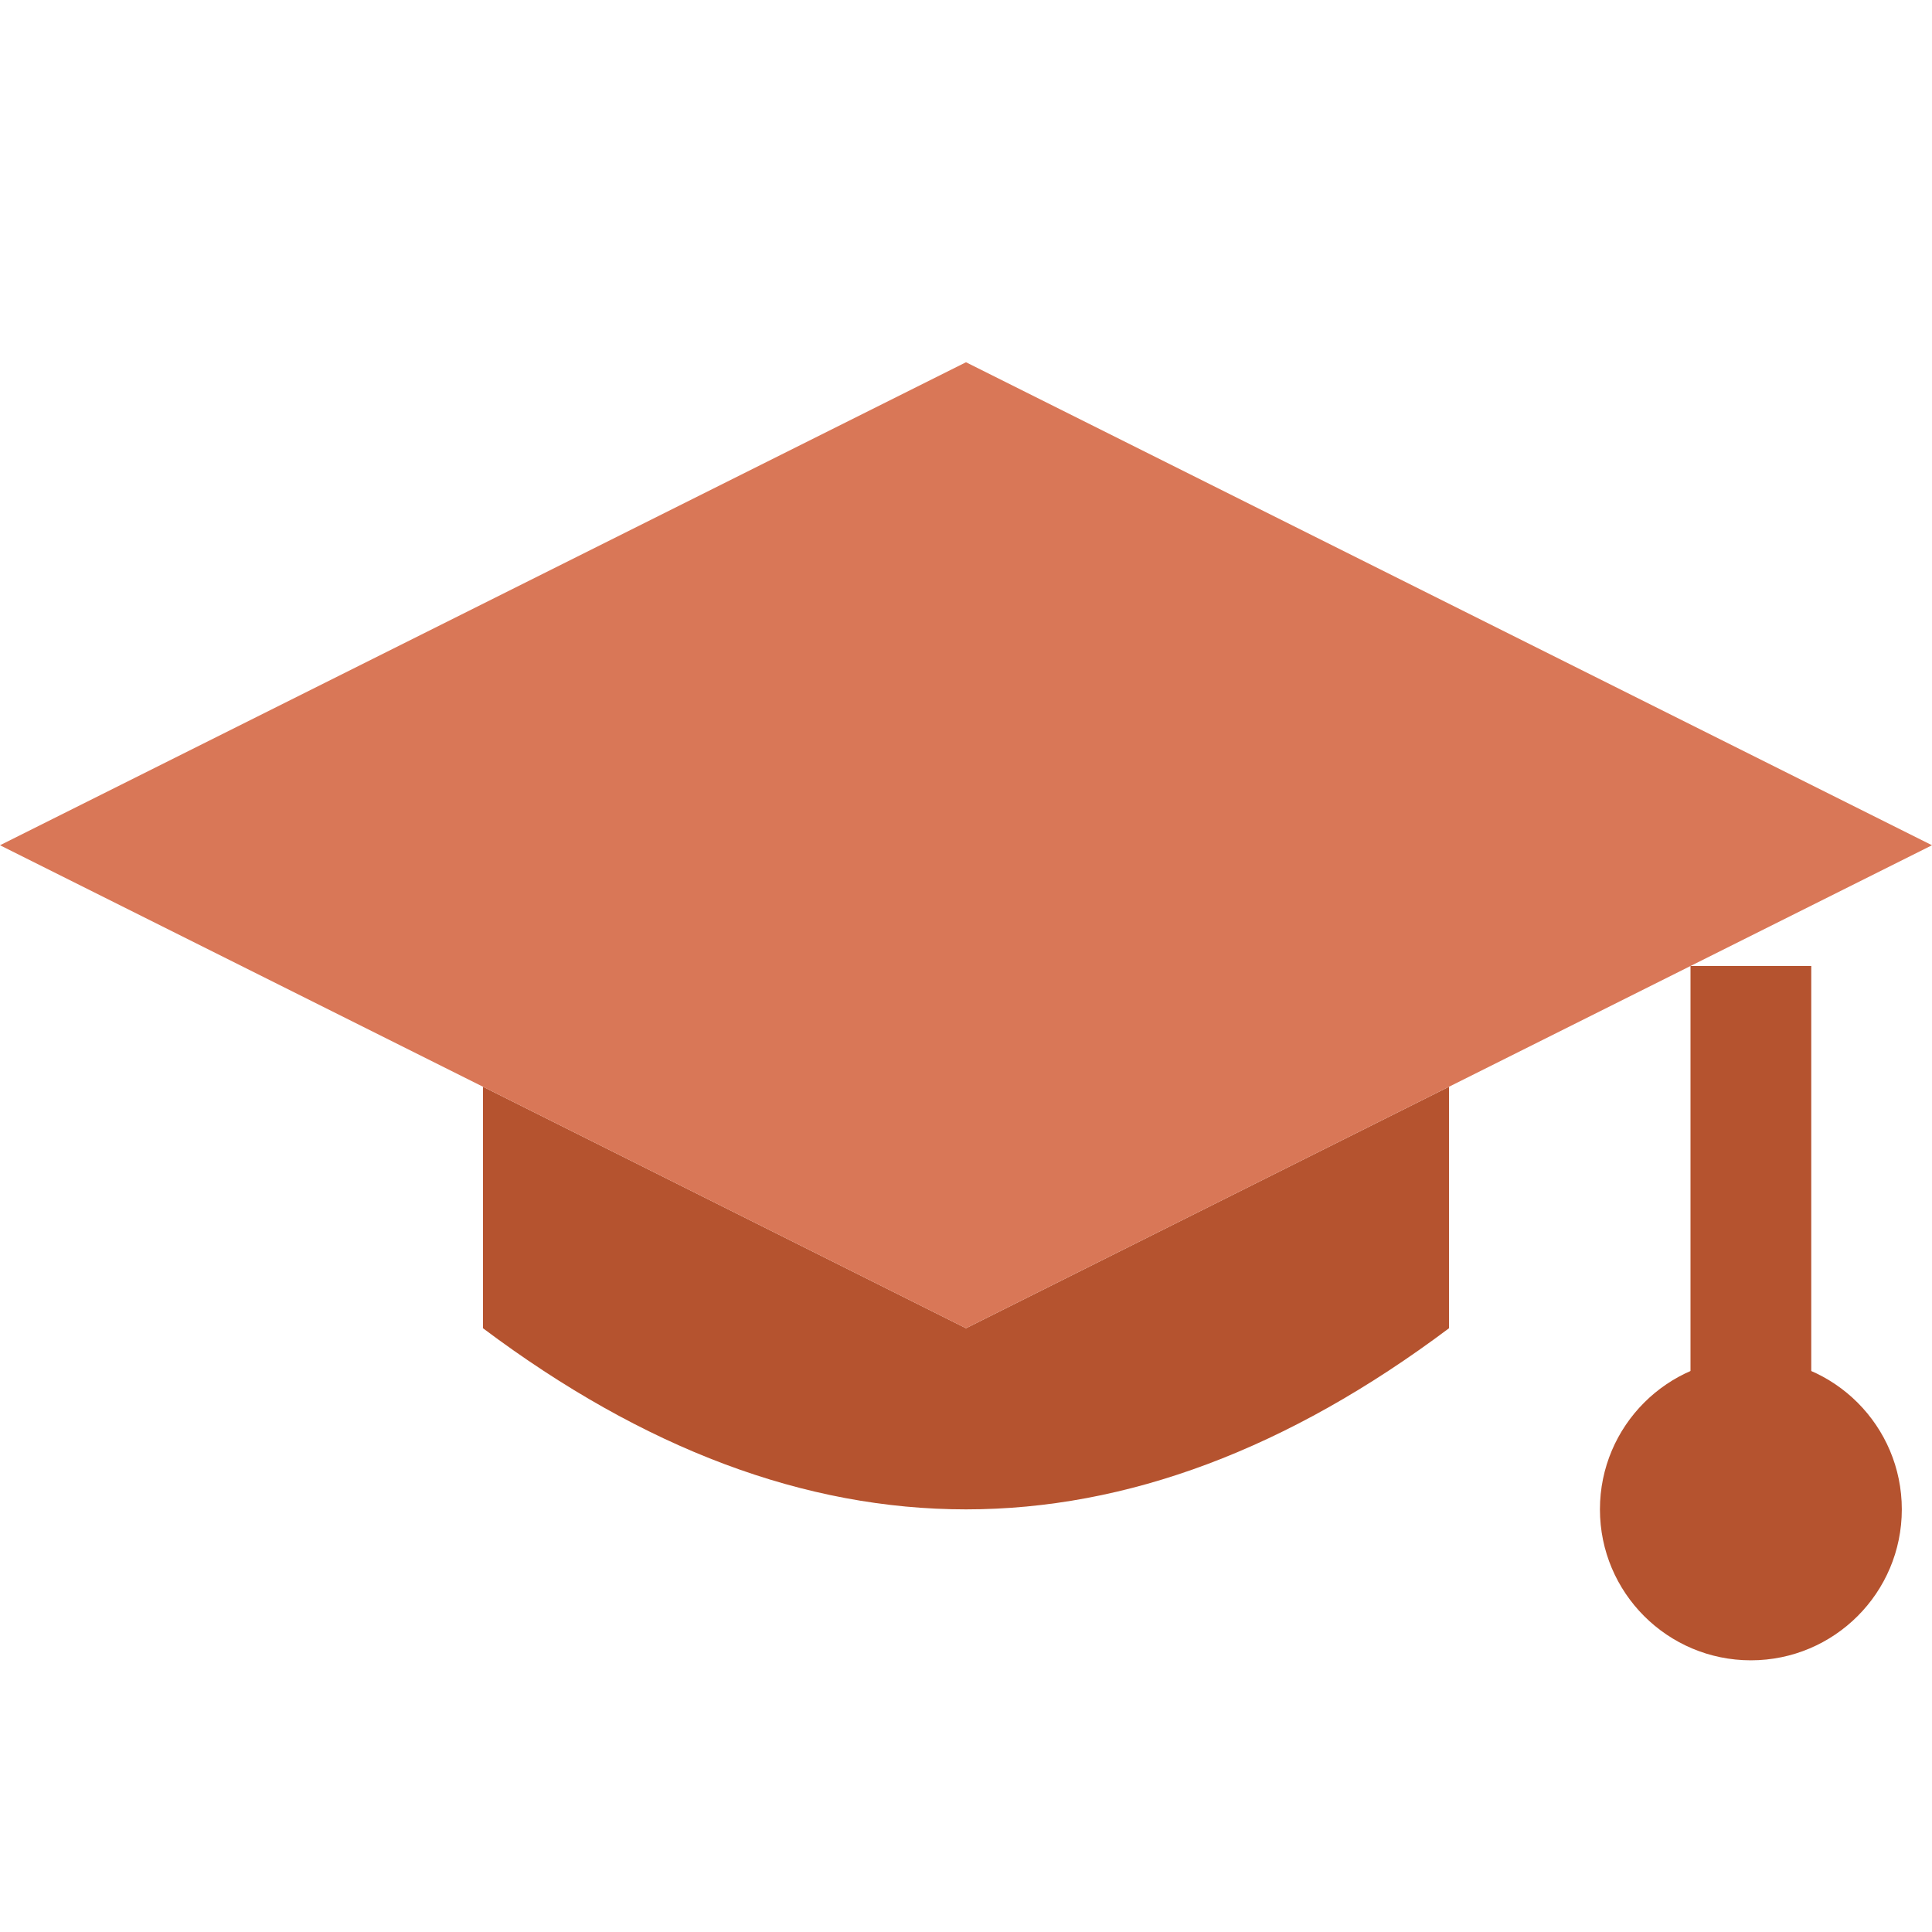
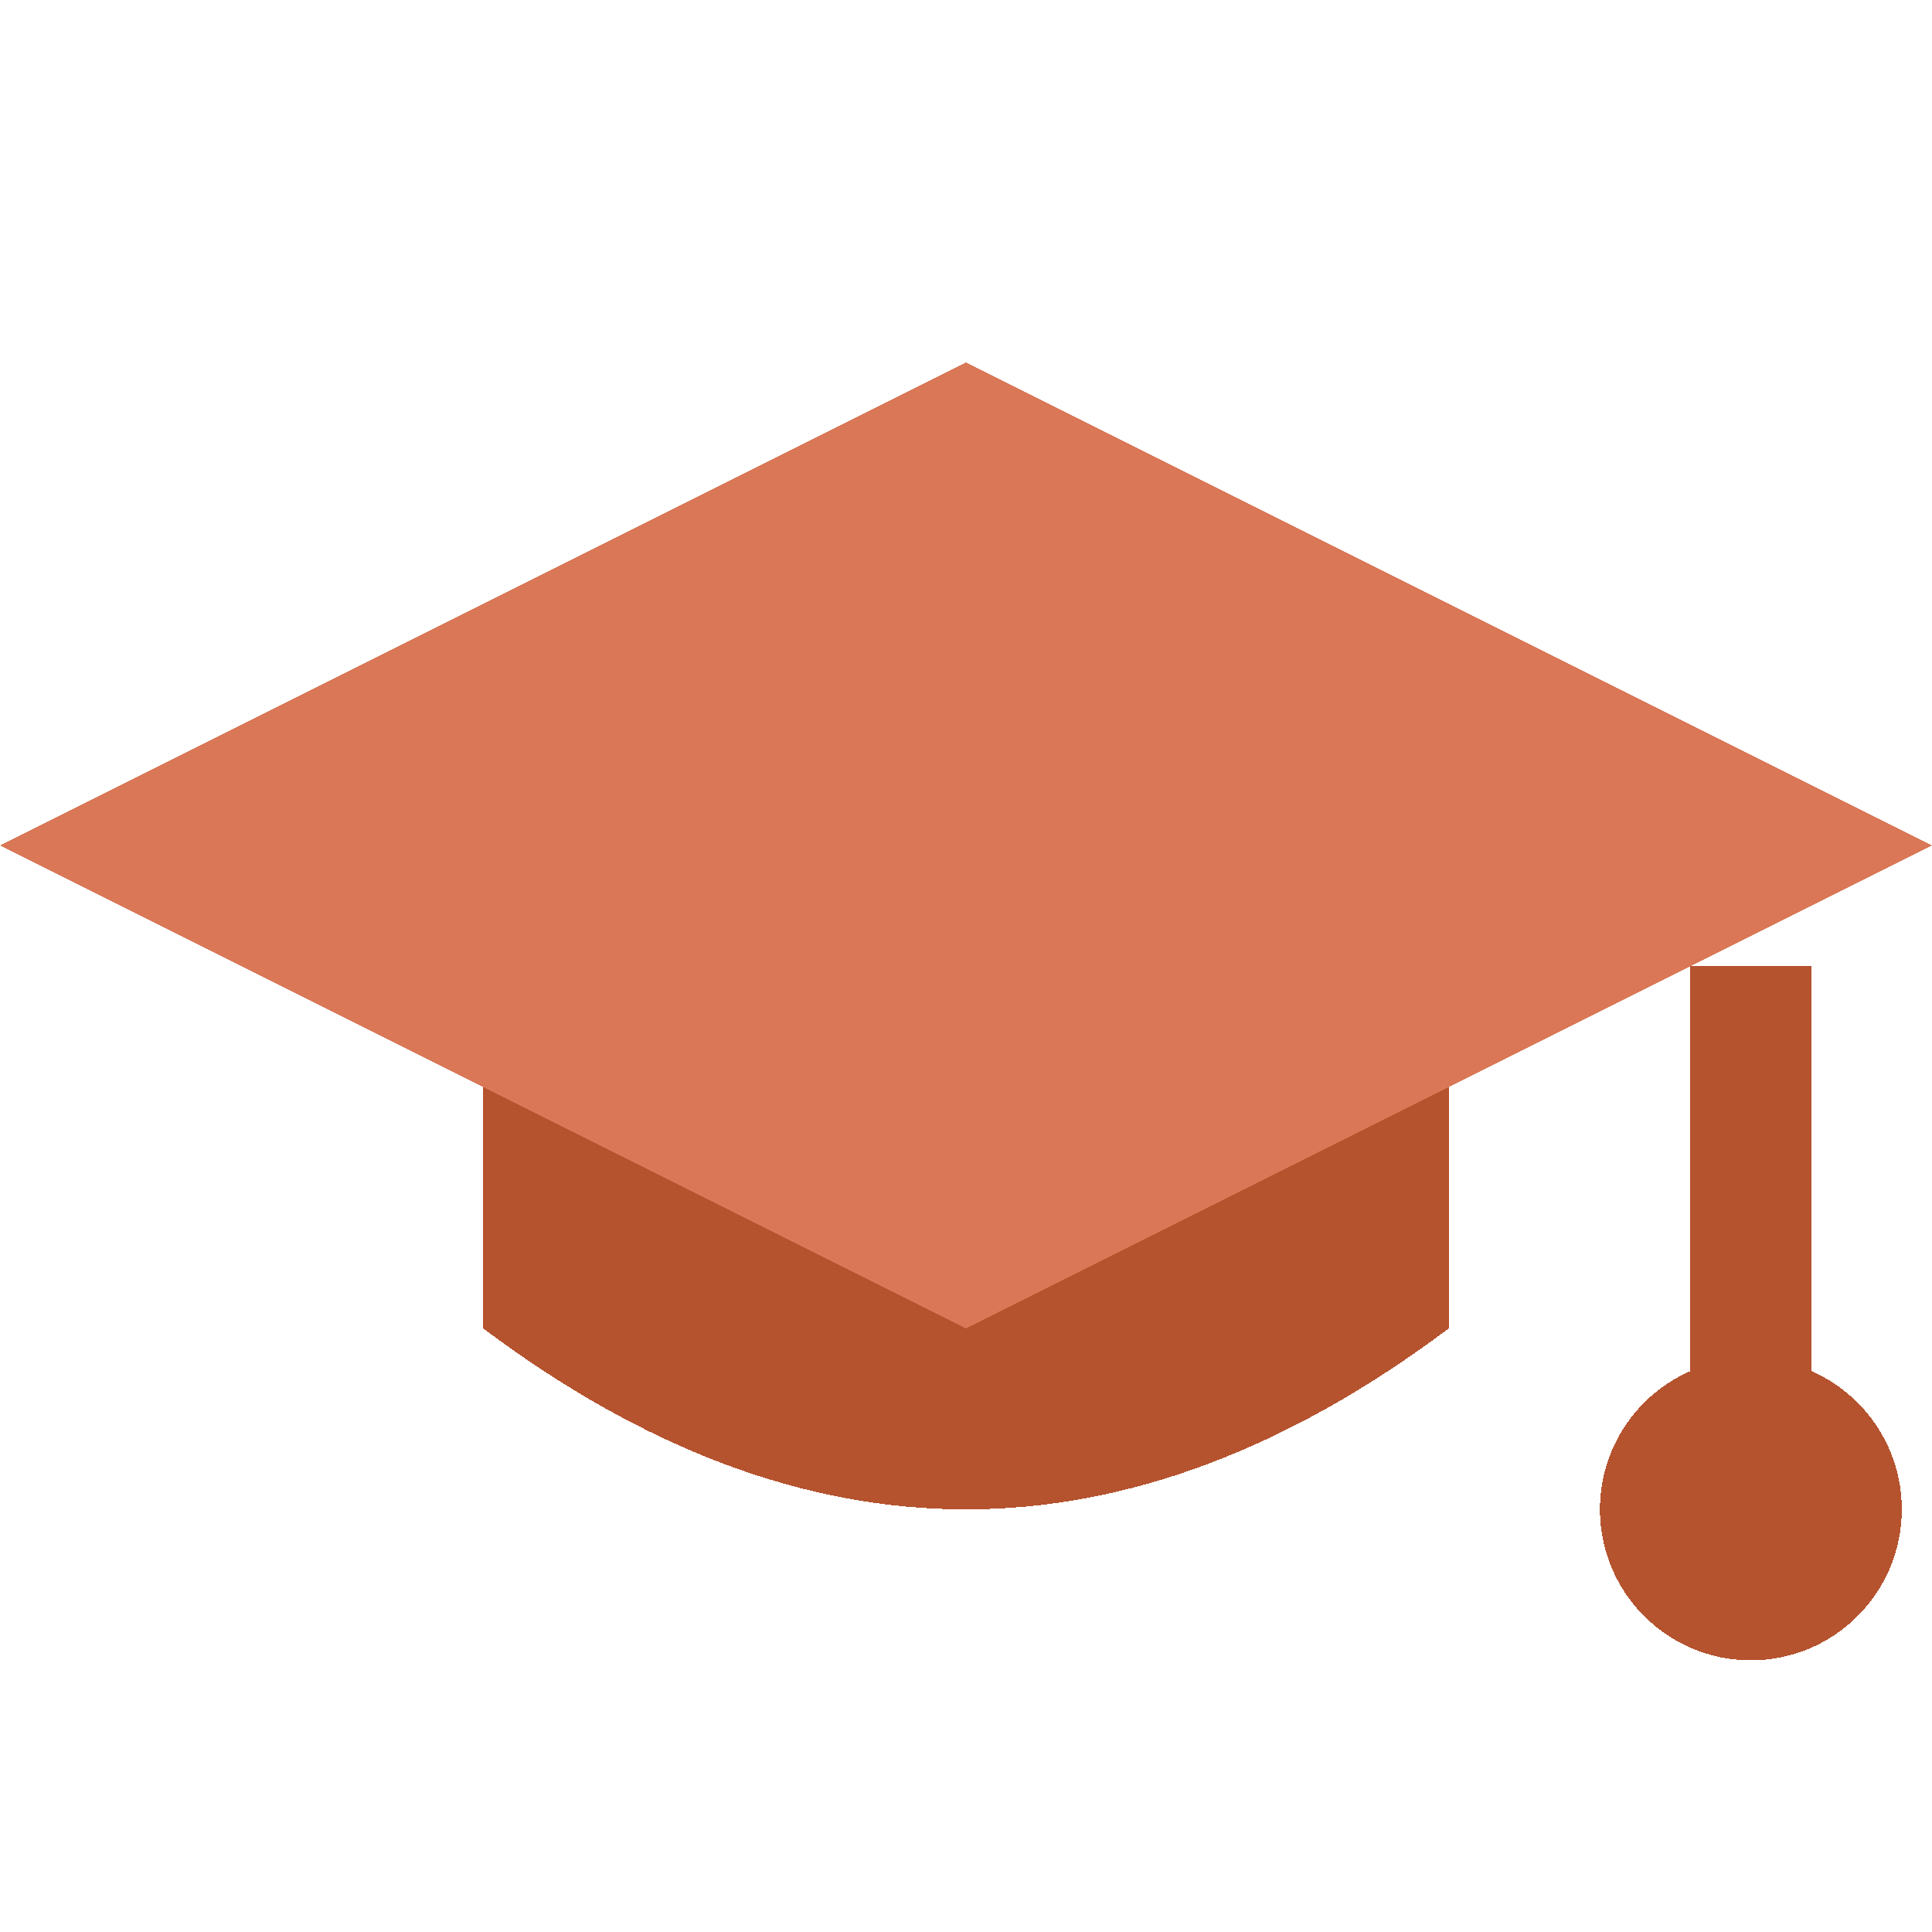
- <svg xmlns="http://www.w3.org/2000/svg" viewBox="0 0 16 16" width="16" height="16">
+ <svg xmlns="http://www.w3.org/2000/svg" shape-rendering="crispEdges" viewBox="0 0 16 16" width="16" height="16">
  <path d="M4 9 V11 Q8 14 12 11 V9 L8 11 Z" fill="#B5532F" />
  <path d="M8 3 L16 7 L8 11 L0 7 Z" fill="#D97757" />
  <path d="M14.5 8 V11.5" stroke="#B5532F" stroke-width="1" fill="none" />
  <circle cx="14.5" cy="12.5" r="1.25" fill="#B5532F" />
</svg>
